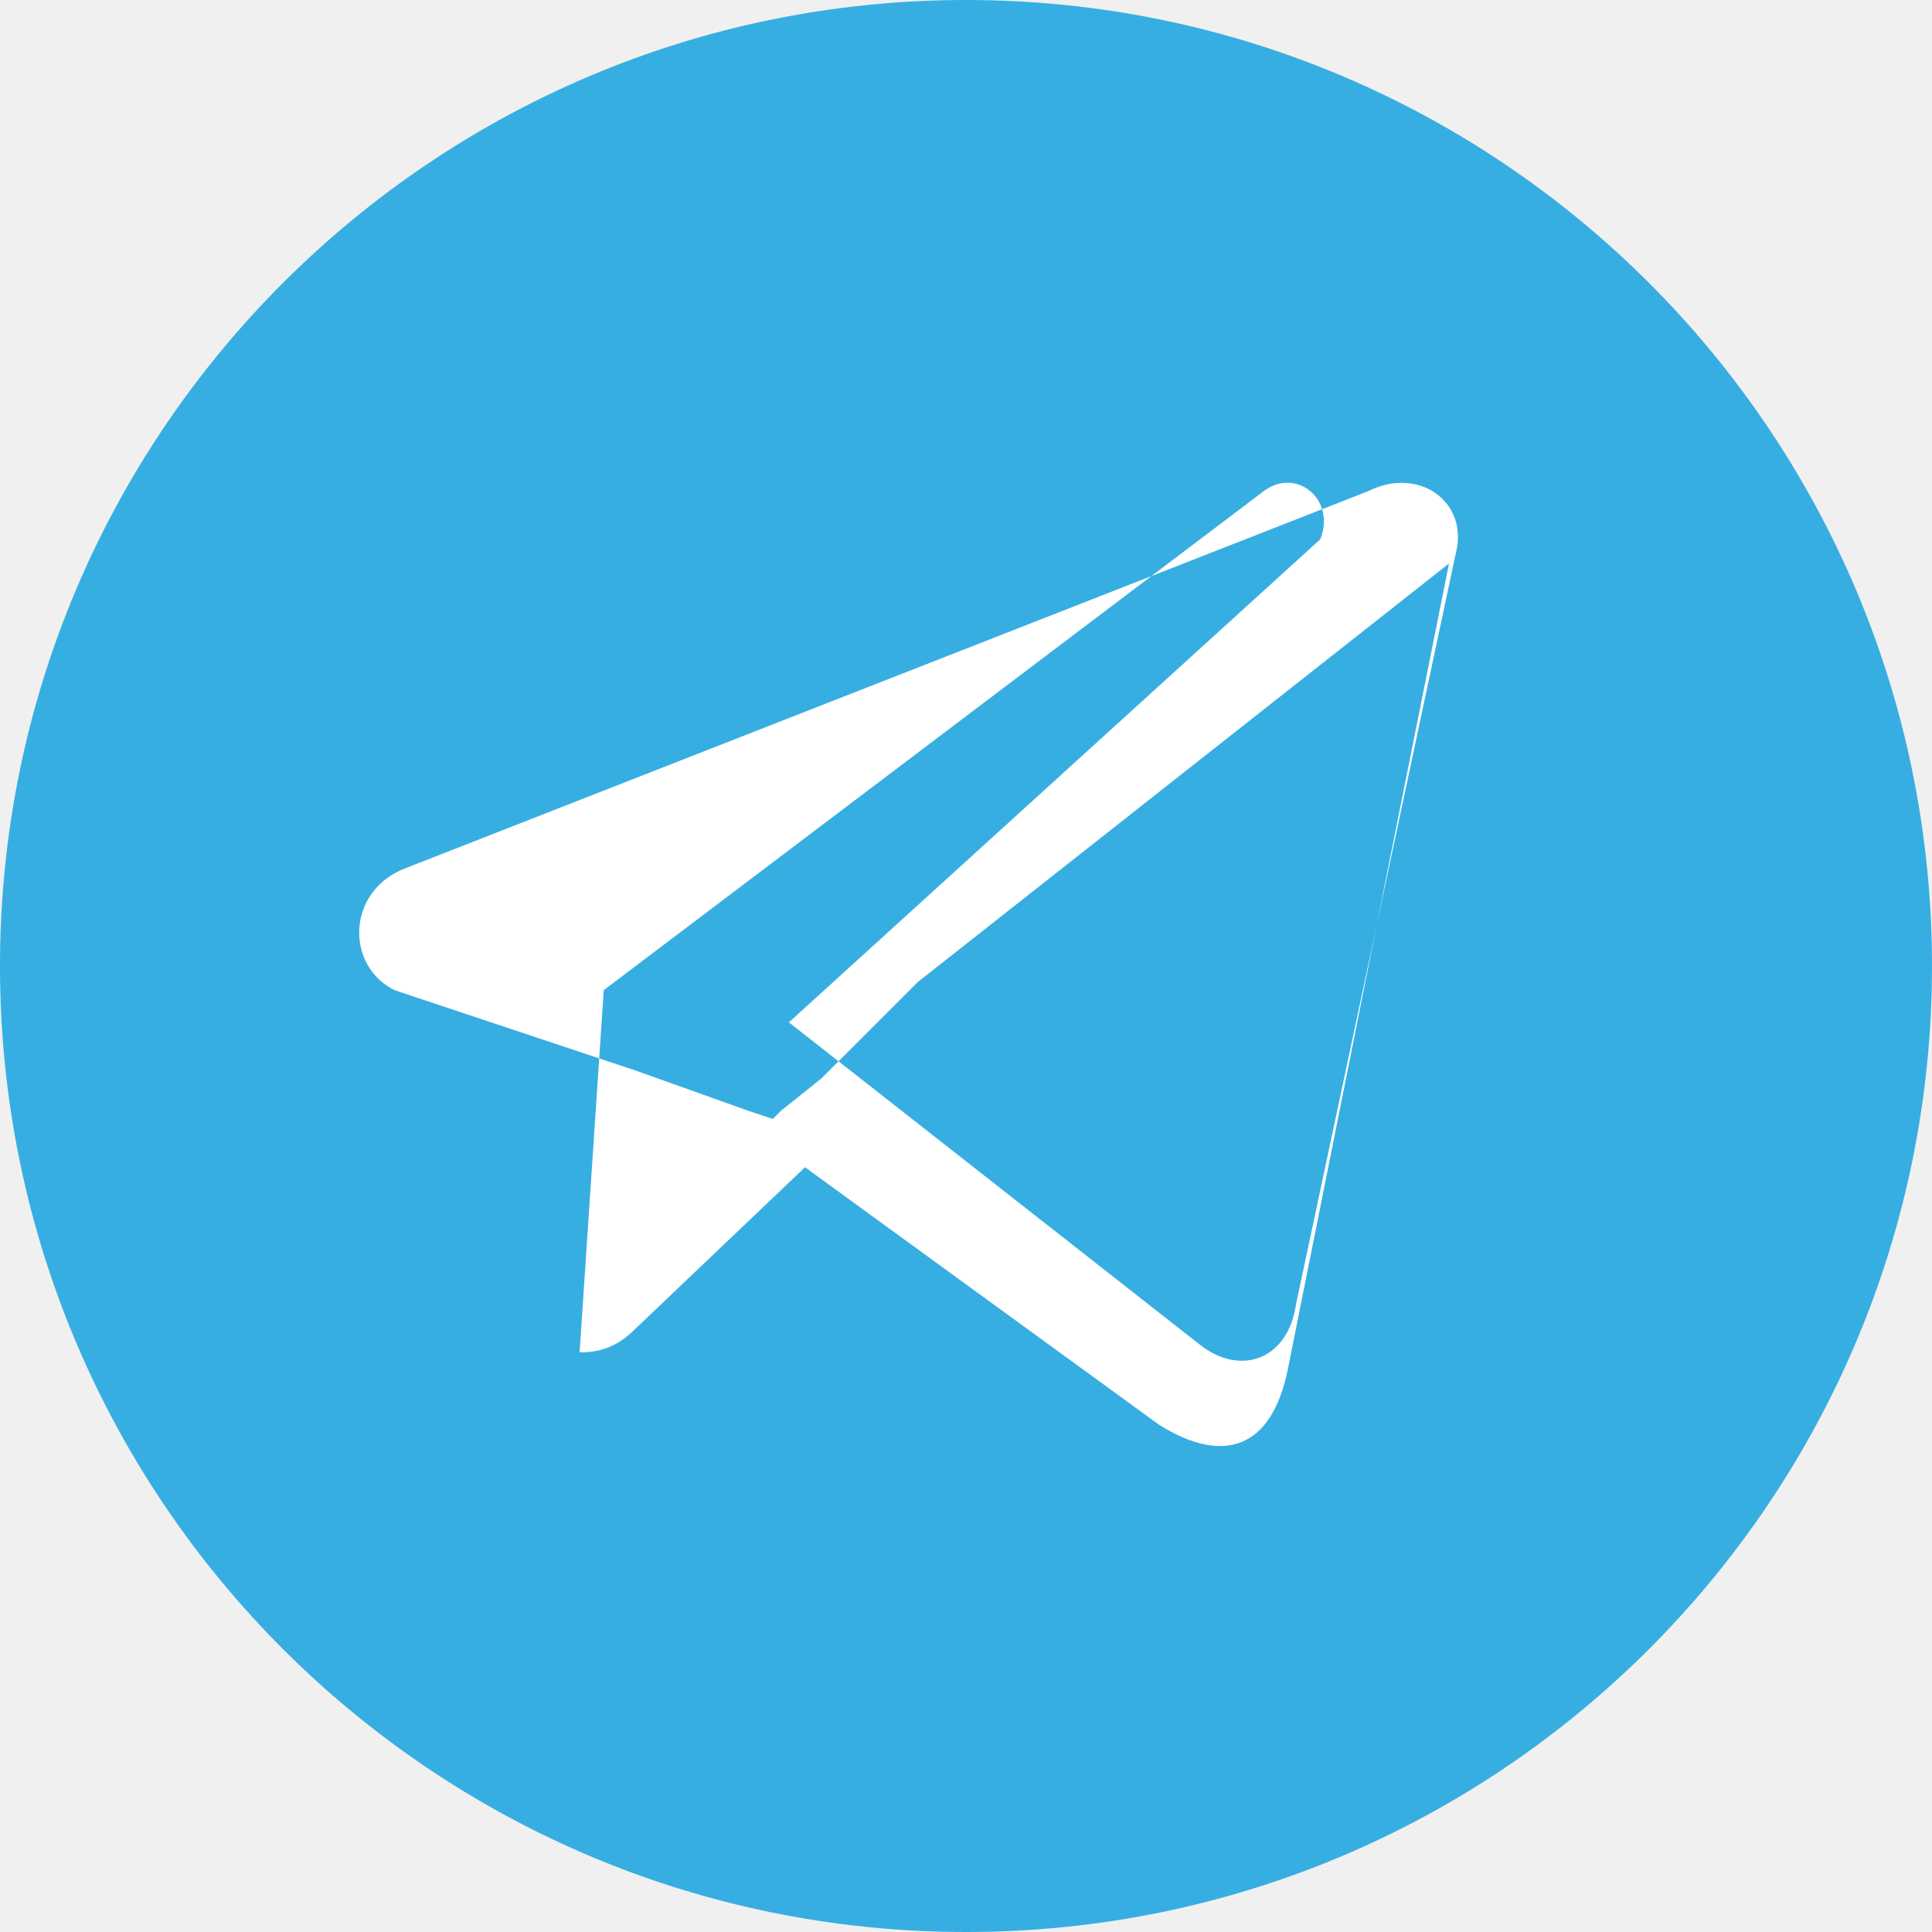
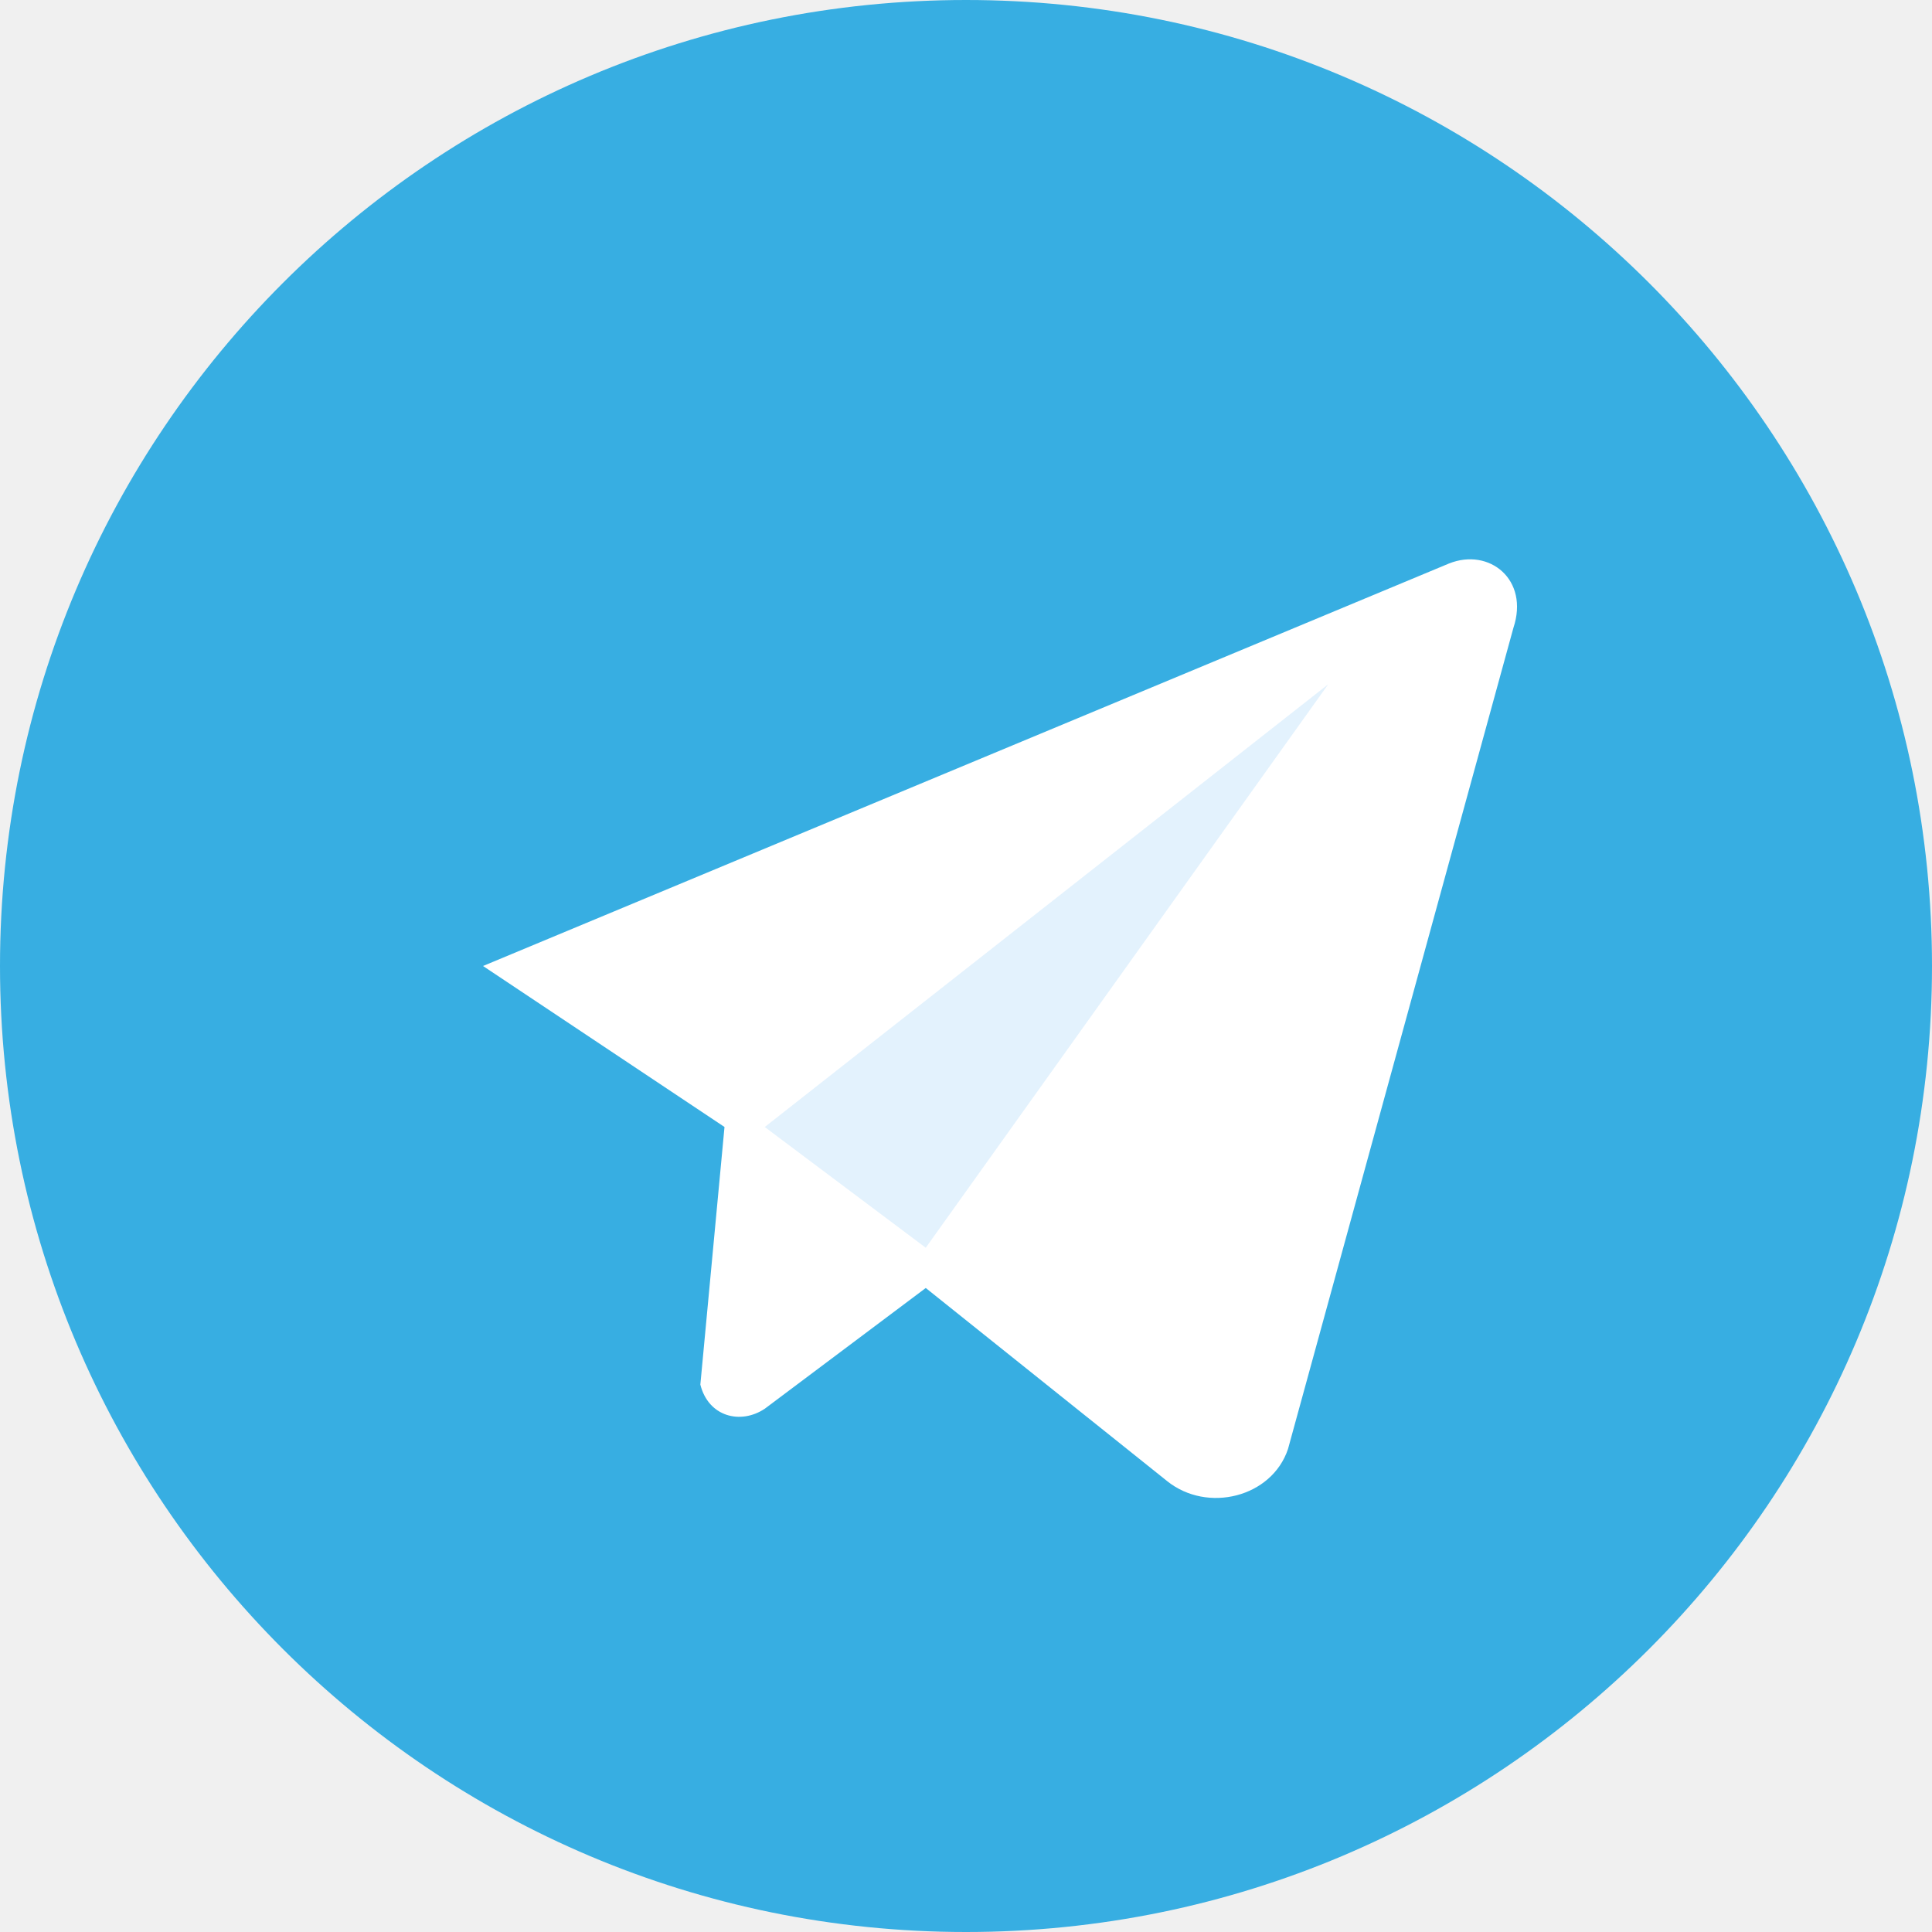
- <svg xmlns="http://www.w3.org/2000/svg" viewBox="0 0 240 240" fill="none">
+ <svg xmlns="http://www.w3.org/2000/svg" viewBox="0 0 240 240">
  <circle cx="120" cy="120" r="120" fill="#37AEE2" />
-   <path d="M180 70L160 170c-2 10-8 12-16 7l-44-32-21 20c-2 2-4 3-7 3l3-45 82-62c4-3 9 1 7 6l-66 60 51 40c5 4 11 2 12-5l20-94c1-6-5-10-11-7l-120 47c-7 3-7 12-1 15l30 10 14 5 3 1 1-1 5-4 1-1 1-1 2-2 1-1 1-1 1-1 1-1 1-1 1-1 1-1 1-1" fill="#fff" />
+   <path d="M60 120        L180 70        C185 68 190 72 188 78        L160 180        C158 186 150 188 145 184        L115 160        L95 175        C92 177 88 176 87 172        L90 140        Z" fill="#ffffff" />
+   <path d="M95 140        L165 85        L115 155        Z" fill="#E3F2FD" />
</svg>
